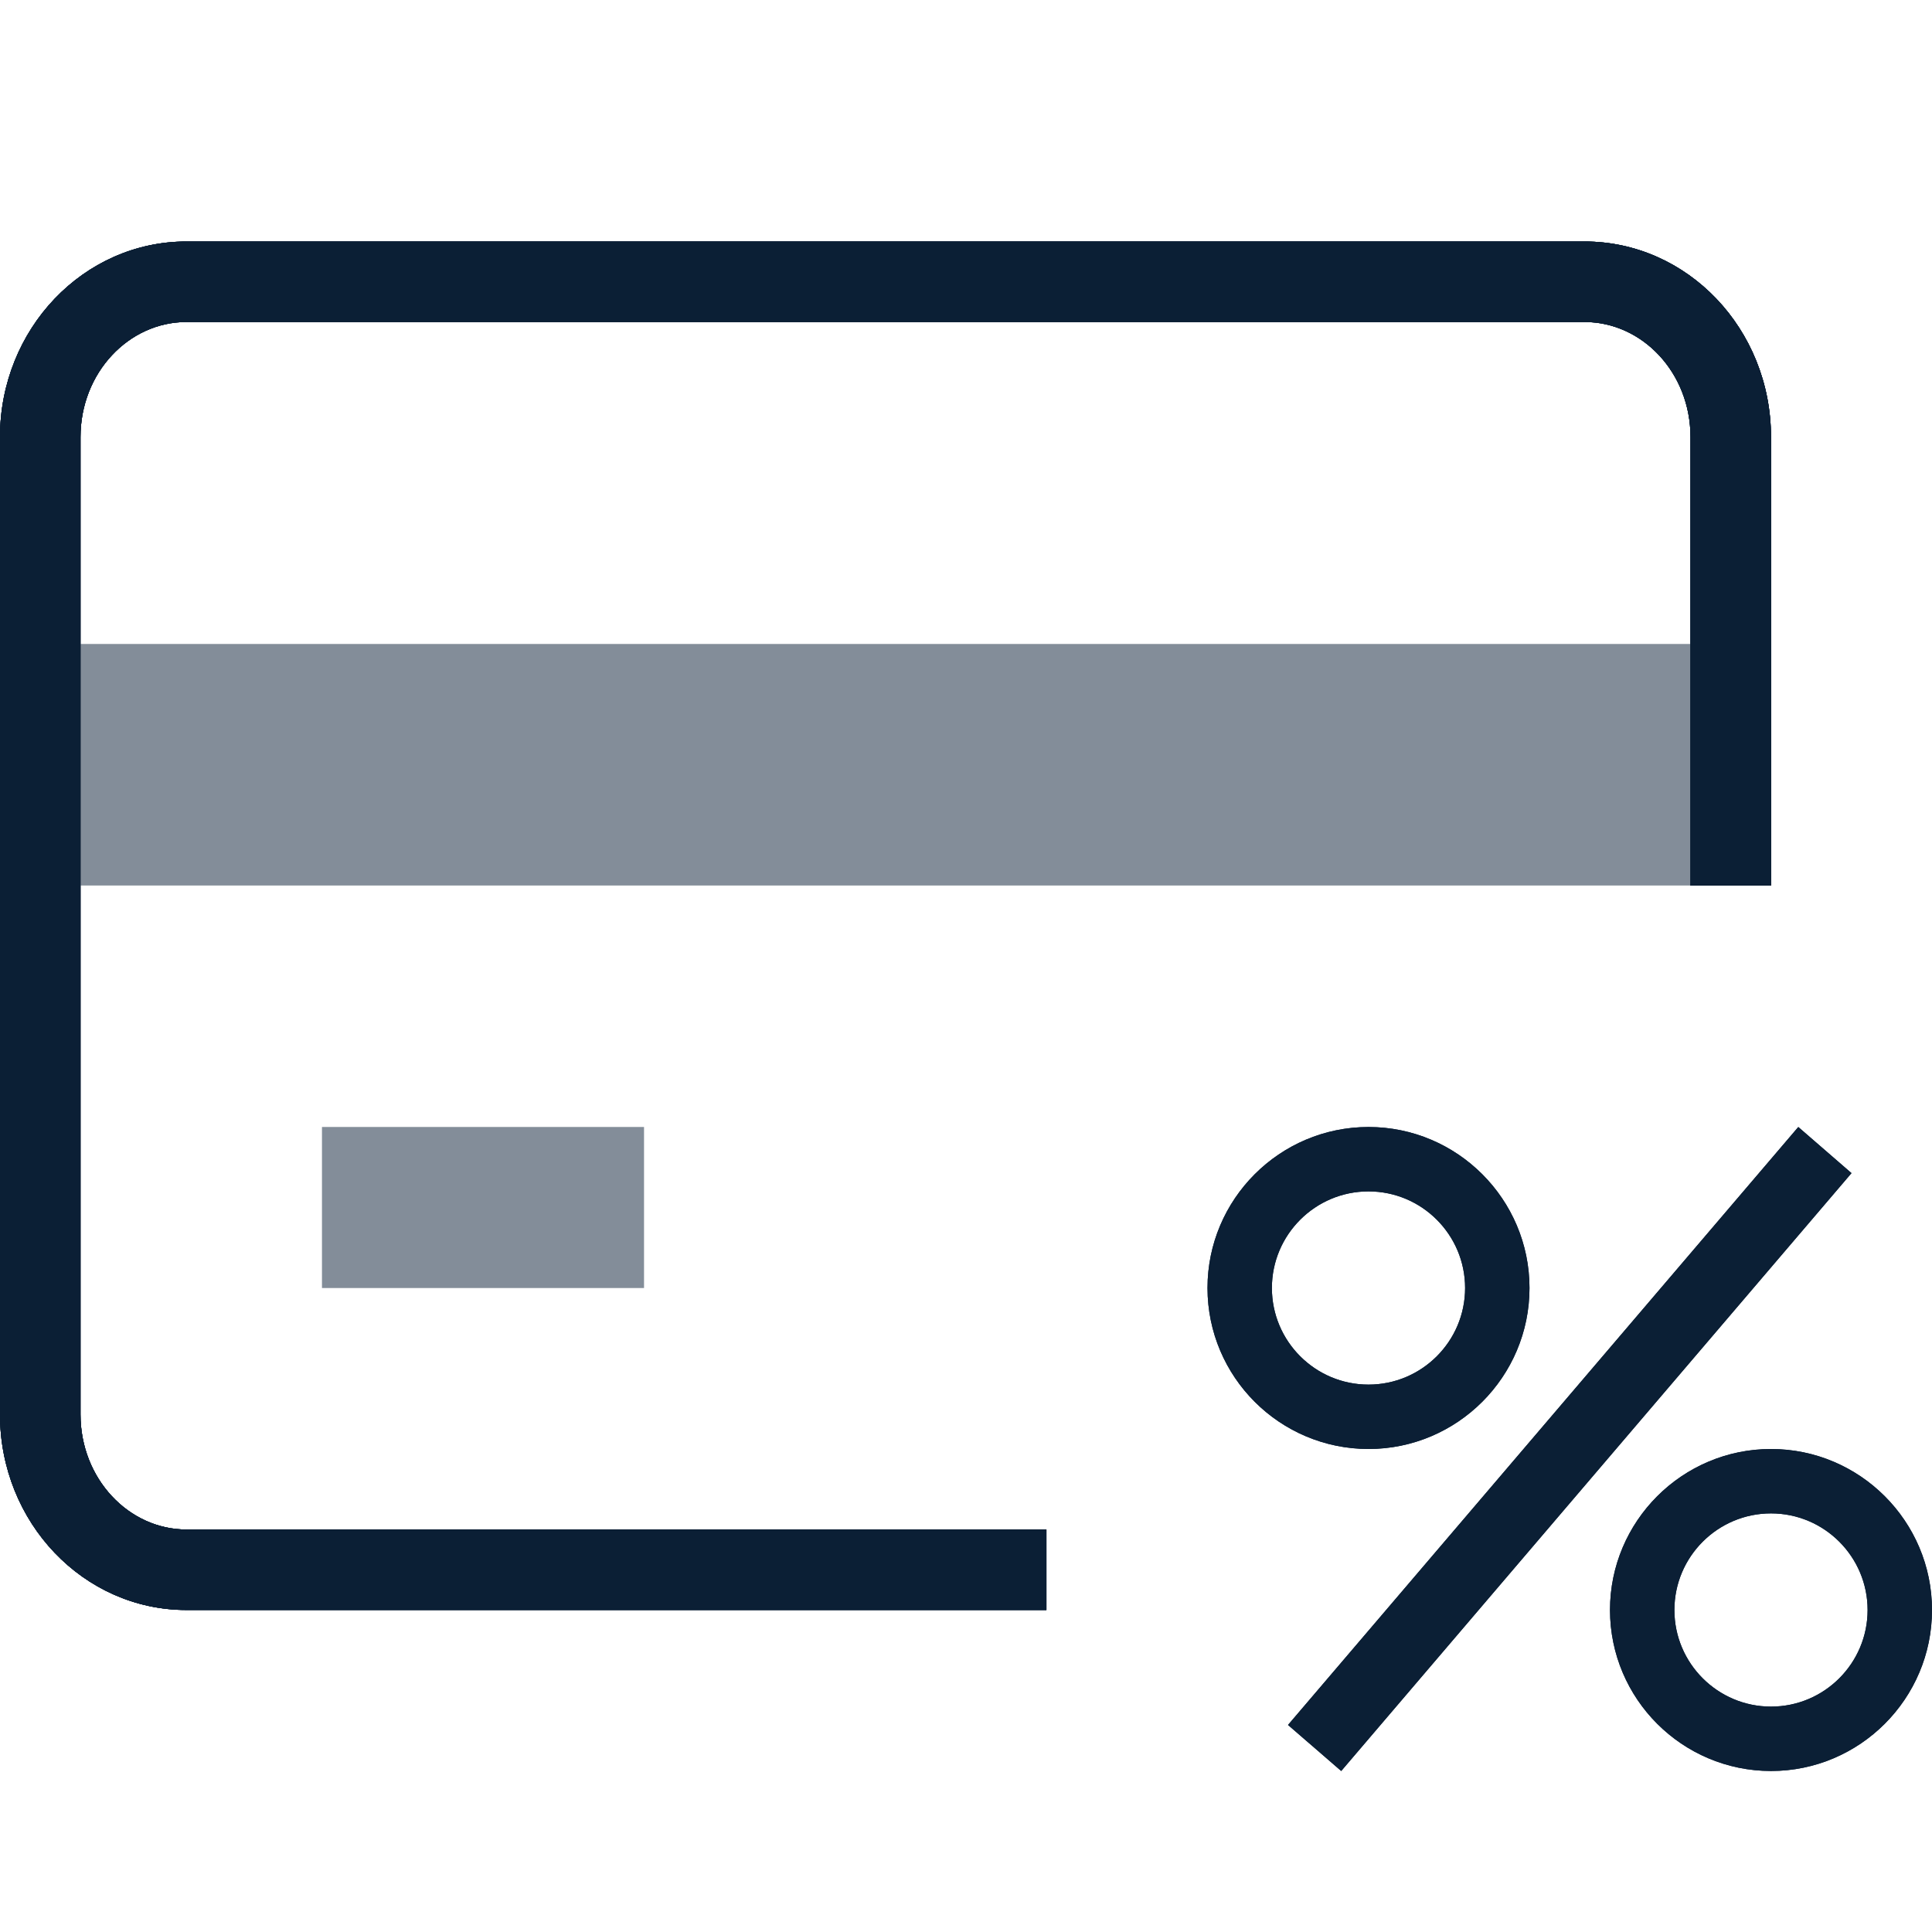
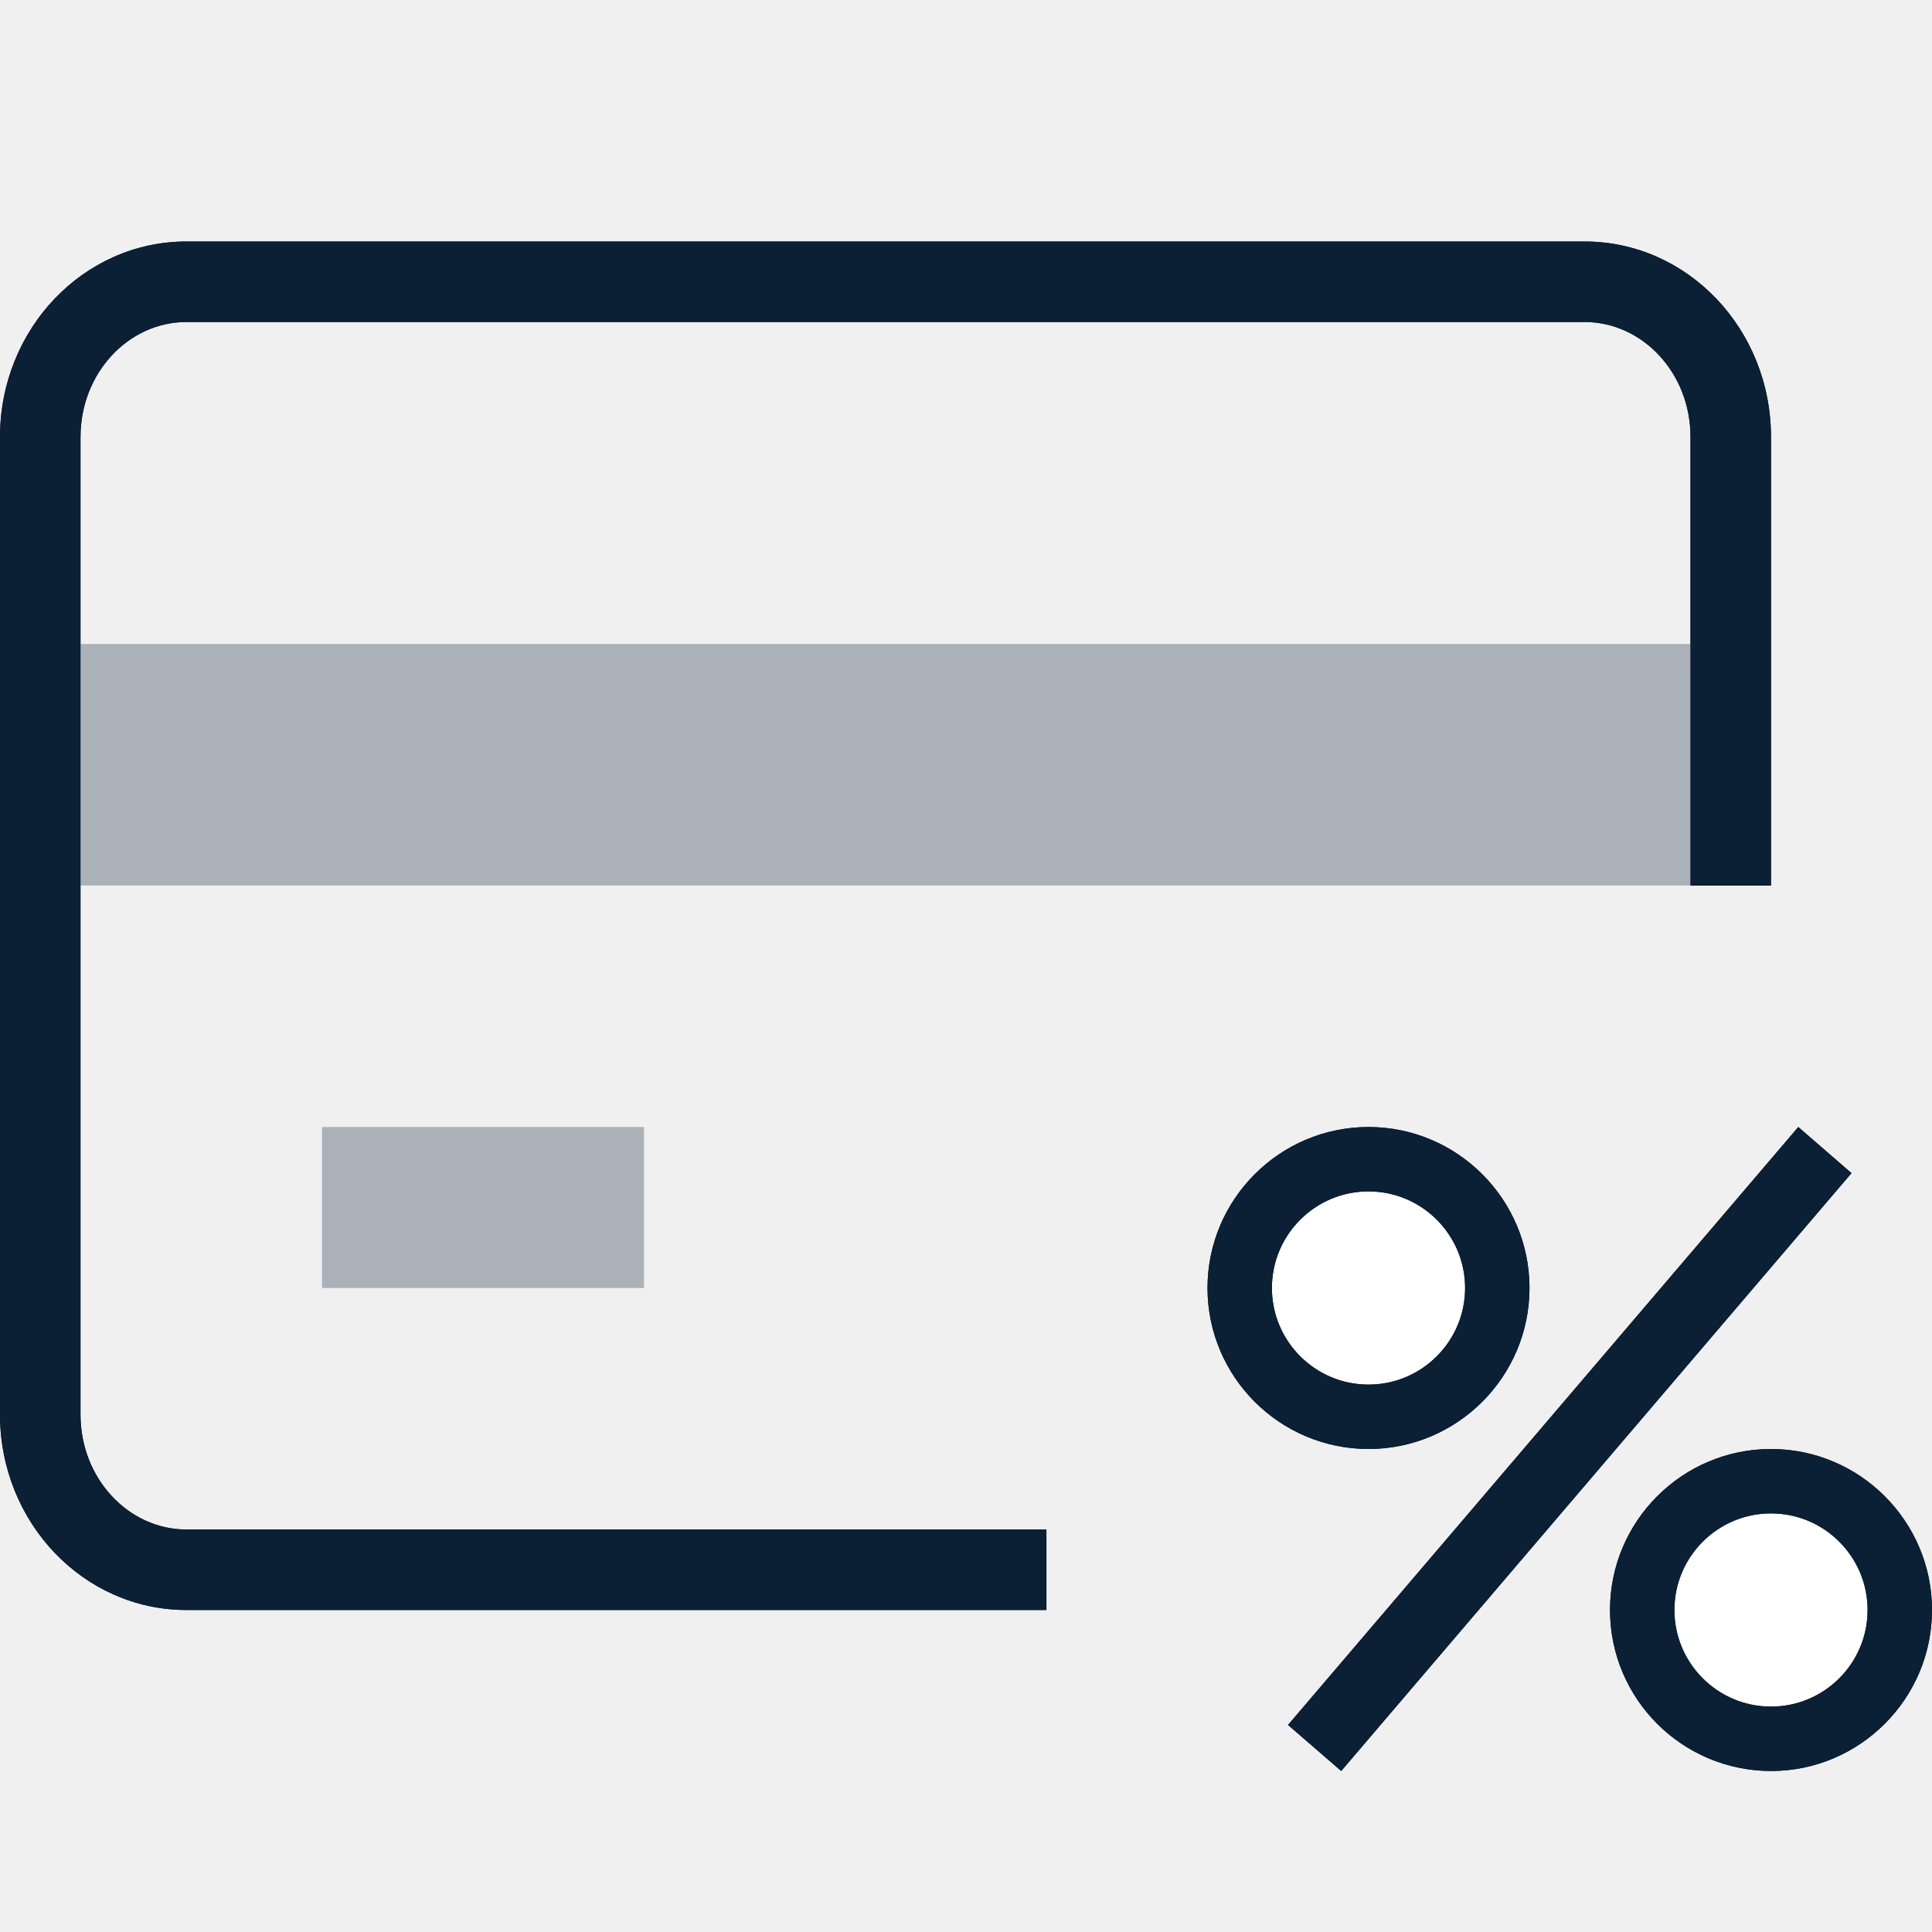
<svg xmlns="http://www.w3.org/2000/svg" width="24px" height="24px" viewBox="0 0 24 24" version="1.1">
  <g id="AM-main-page" stroke="none" stroke-width="1" fill="none" fill-rule="evenodd">
-     <g id="Artboard" transform="translate(-161, -93)">
-       <rect fill="#FFFFFF" x="0" y="0" width="320" height="144" />
-       <g id="icon_card-add_m_black" transform="translate(161, 93)">
-         <polygon id="Shape" points="0 0 24 0 24 24 0 24" />
-         <path d="M4,14 L8,14 L8,16 L4,16 L4,14 Z M1,8 L21,8 L21,11 L1,11 L1,8 Z" id="Shape" fill="#0B1F35" fill-rule="nonzero" opacity="0.3" />
-         <path d="M22,11.001 L21,11.001 L21,5.429 C21,4.629 20.4,4 19.684,4 L2.316,4 C1.6,4 1,4.629 1,5.429 L1,17.571 C1,18.371 1.6,19 2.316,19 L12.999,19 L12.999,20 L2.316,20 C1.037,20 0,18.913 0,17.571 L0,5.429 C0,4.087 1.037,3 2.316,3 L19.684,3 C20.963,3 22,4.087 22,5.429 L22,11.001 Z" id="Path" fill="#0B1F35" fill-rule="nonzero" />
-         <path d="M22,11.001 L21,11.001 L21,5.429 C21,4.629 20.4,4 19.684,4 L2.316,4 C1.6,4 1,4.629 1,5.429 L1,17.571 C1,18.371 1.6,19 2.316,19 L12.999,19 L12.999,20 L2.316,20 C1.037,20 0,18.913 0,17.571 L0,5.429 C0,4.087 1.037,3 2.316,3 L19.684,3 C20.963,3 22,4.087 22,5.429 L22,11.001 Z" id="Path" fill="#0B1F35" fill-rule="nonzero" />
+     <g id="icon_card-add_m_black">
+       <polygon id="Shape" points="0 0 24 0 24 24 0 24" />
+       <path d="M4,14 L8,14 L8,16 L4,16 L4,14 Z M1,8 L21,8 L21,11 L1,11 L1,8 Z" id="Shape" fill="#0B1F35" fill-rule="nonzero" opacity="0.3" />
+       <path d="M22,11.001 L21,11.001 L21,5.429 C21,4.629 20.4,4 19.684,4 L2.316,4 C1.6,4 1,4.629 1,5.429 L1,17.571 C1,18.371 1.6,19 2.316,19 L12.999,19 L12.999,20 L2.316,20 C1.037,20 0,18.913 0,17.571 L0,5.429 C0,4.087 1.037,3 2.316,3 L19.684,3 C20.963,3 22,4.087 22,5.429 L22,11.001 Z" id="Path" fill="#0B1F35" fill-rule="nonzero" />
+       <path d="M22,11.001 L21,11.001 L21,5.429 C21,4.629 20.4,4 19.684,4 L2.316,4 C1.6,4 1,4.629 1,5.429 L1,17.571 C1,18.371 1.6,19 2.316,19 L12.999,19 L12.999,20 L2.316,20 C1.037,20 0,18.913 0,17.571 L0,5.429 C0,4.087 1.037,3 2.316,3 L19.684,3 C20.963,3 22,4.087 22,5.429 L22,11.001 Z" id="Path" fill="#0B1F35" fill-rule="nonzero" />
+     </g>
+     <g id="Group-8" transform="translate(15, 14)" fill-rule="nonzero">
+       <polygon id="Path" fill="#0B1F35" points="1 7.428 7.339 0 8 0.573 1.661 8" />
+       <g id="Group-7" transform="translate(5, 4)">
+         <path d="M2,4 C0.896,3.999 0.001,3.104 0,2 C0,0.898 0.897,0 2,0 C3.103,0 4,0.898 4,2 C4,3.102 3.103,4 2,4 Z" id="Path" fill="#0B1F35" />
+         <path d="M2,0.8 C1.338,0.8 0.8,1.338 0.8,2 C0.8,2.662 1.338,3.2 2,3.2 C2.662,3.2 3.2,2.662 3.2,2 C3.2,1.338 2.662,0.8 2,0.8 Z" id="Path" fill="#FFFFFF" />
      </g>
-       <g id="Group-8" transform="translate(176, 107)" fill-rule="nonzero">
-         <polygon id="Path" fill="#0B1F35" points="1 7.428 7.339 0 8 0.573 1.661 8" />
-         <g id="Group-7" transform="translate(5, 4)">
-           <path d="M2,4 C0.896,3.999 0.001,3.104 0,2 C0,0.898 0.897,0 2,0 C3.103,0 4,0.898 4,2 C4,3.102 3.103,4 2,4 Z" id="Path" fill="#0B1F35" />
-           <path d="M2,0.8 C1.338,0.8 0.8,1.338 0.8,2 C0.8,2.662 1.338,3.2 2,3.2 C2.662,3.2 3.2,2.662 3.2,2 C3.2,1.338 2.662,0.8 2,0.8 Z" id="Path" fill="#FFFFFF" />
-         </g>
-         <g id="Group-6">
-           <path d="M2,4 C0.896,3.999 0.001,3.104 0,2 C0,0.898 0.897,0 2,0 C3.103,0 4,0.898 4,2 C4,3.102 3.103,4 2,4 Z" id="Path" fill="#0B1F35" />
-           <path d="M2,0.8 C1.338,0.8 0.8,1.338 0.8,2 C0.8,2.662 1.338,3.2 2,3.2 C2.662,3.2 3.2,2.662 3.2,2 C3.2,1.338 2.662,0.8 2,0.8 Z" id="Path" fill="#FFFFFF" />
-         </g>
+       <g id="Group-6">
+         <path d="M2,4 C0.896,3.999 0.001,3.104 0,2 C0,0.898 0.897,0 2,0 C3.103,0 4,0.898 4,2 C4,3.102 3.103,4 2,4 Z" id="Path" fill="#0B1F35" />
+         <path d="M2,0.8 C1.338,0.8 0.8,1.338 0.8,2 C0.8,2.662 1.338,3.2 2,3.2 C2.662,3.2 3.2,2.662 3.2,2 C3.2,1.338 2.662,0.8 2,0.8 Z" id="Path" fill="#FFFFFF" />
      </g>
-       <g id="icon_card-add_m_black" transform="translate(161, 93)">
-         <polygon id="Shape" points="0 0 24 0 24 24 0 24" />
-         <path d="M4,14 L8,14 L8,16 L4,16 L4,14 Z M1,8 L21,8 L21,11 L1,11 L1,8 Z" id="Shape" fill="#0B1F35" fill-rule="nonzero" opacity="0.3" />
-         <path d="M22,11.001 L21,11.001 L21,5.429 C21,4.629 20.4,4 19.684,4 L2.316,4 C1.6,4 1,4.629 1,5.429 L1,17.571 C1,18.371 1.6,19 2.316,19 L12.999,19 L12.999,20 L2.316,20 C1.037,20 0,18.913 0,17.571 L0,5.429 C0,4.087 1.037,3 2.316,3 L19.684,3 C20.963,3 22,4.087 22,5.429 L22,11.001 Z" id="Path" fill="#0B1F35" fill-rule="nonzero" />
-         <path d="M22,11.001 L21,11.001 L21,5.429 C21,4.629 20.4,4 19.684,4 L2.316,4 C1.6,4 1,4.629 1,5.429 L1,17.571 C1,18.371 1.6,19 2.316,19 L12.999,19 L12.999,20 L2.316,20 C1.037,20 0,18.913 0,17.571 L0,5.429 C0,4.087 1.037,3 2.316,3 L19.684,3 C20.963,3 22,4.087 22,5.429 L22,11.001 Z" id="Path" fill="#0B1F35" fill-rule="nonzero" />
+     </g>
+     <g id="Group-8" transform="translate(15, 14)" fill="#0B1F35" fill-rule="nonzero">
+       <polygon id="Path" points="1 7.428 7.339 0 8 0.573 1.661 8" />
+       <g id="Group-7" transform="translate(5, 4)">
+         <path d="M2,4 C0.896,3.999 0.001,3.104 0,2 C0,0.898 0.897,0 2,0 C3.103,0 4,0.898 4,2 C4,3.102 3.103,4 2,4 Z M2,0.8 C1.338,0.8 0.8,1.338 0.8,2 C0.8,2.662 1.338,3.2 2,3.2 C2.662,3.2 3.2,2.662 3.2,2 C3.2,1.338 2.662,0.8 2,0.8 Z" id="Combined-Shape" />
      </g>
-       <g id="Group-8" transform="translate(176, 107)" fill="#0B1F35" fill-rule="nonzero">
-         <polygon id="Path" points="1 7.428 7.339 0 8 0.573 1.661 8" />
-         <g id="Group-7" transform="translate(5, 4)">
-           <path d="M2,4 C0.896,3.999 0.001,3.104 0,2 C0,0.898 0.897,0 2,0 C3.103,0 4,0.898 4,2 C4,3.102 3.103,4 2,4 Z M2,0.8 C1.338,0.8 0.8,1.338 0.8,2 C0.8,2.662 1.338,3.2 2,3.2 C2.662,3.2 3.2,2.662 3.2,2 C3.2,1.338 2.662,0.8 2,0.8 Z" id="Combined-Shape" />
-         </g>
-         <g id="Group-6">
-           <path d="M2,4 C0.896,3.999 0.001,3.104 0,2 C0,0.898 0.897,0 2,0 C3.103,0 4,0.898 4,2 C4,3.102 3.103,4 2,4 Z M2,0.8 C1.338,0.8 0.8,1.338 0.8,2 C0.8,2.662 1.338,3.2 2,3.2 C2.662,3.2 3.2,2.662 3.2,2 C3.2,1.338 2.662,0.8 2,0.8 Z" id="Combined-Shape" />
-         </g>
+       <g id="Group-6">
+         <path d="M2,4 C0.896,3.999 0.001,3.104 0,2 C0,0.898 0.897,0 2,0 C3.103,0 4,0.898 4,2 C4,3.102 3.103,4 2,4 Z M2,0.8 C1.338,0.8 0.8,1.338 0.8,2 C0.8,2.662 1.338,3.2 2,3.2 C2.662,3.2 3.2,2.662 3.2,2 C3.2,1.338 2.662,0.8 2,0.8 Z" id="Combined-Shape" />
      </g>
    </g>
  </g>
</svg>
